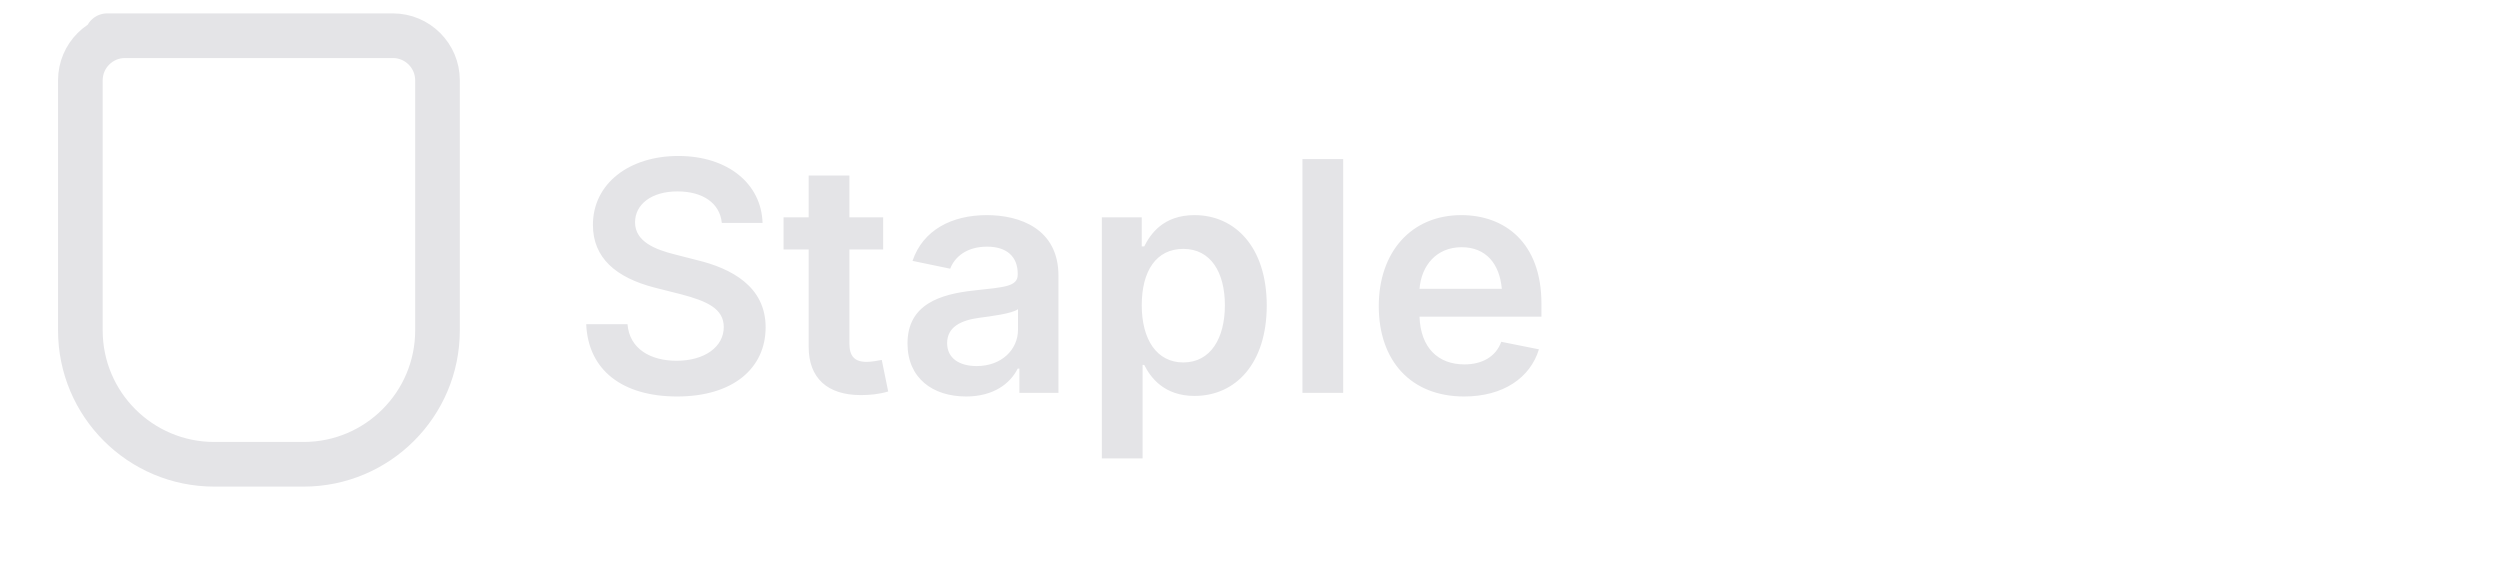
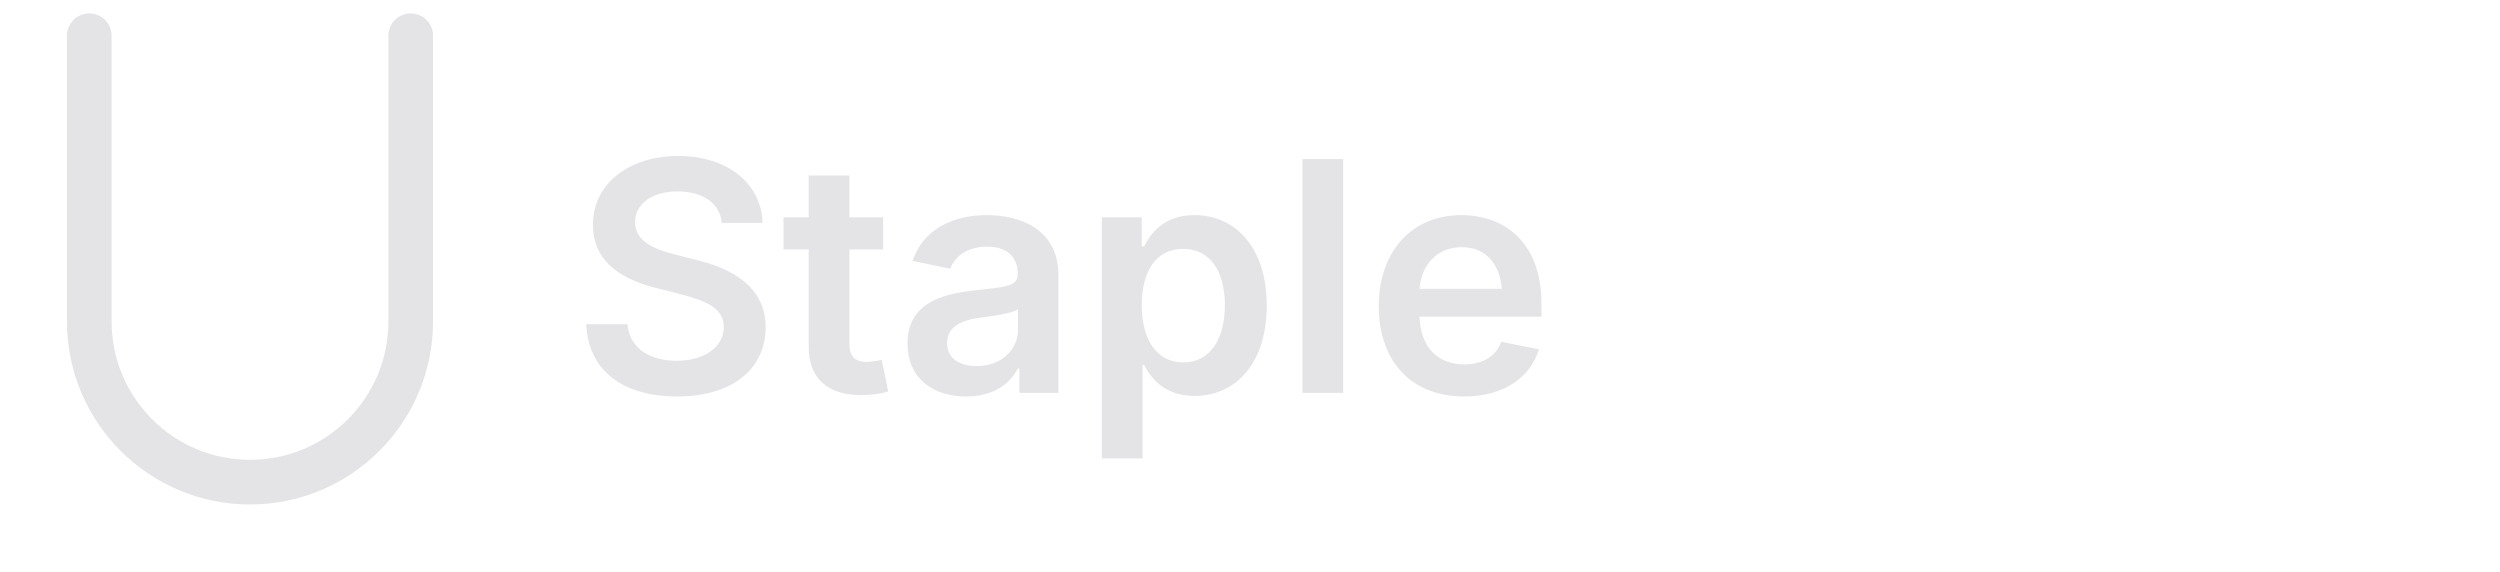
<svg xmlns="http://www.w3.org/2000/svg" width="140" height="32" viewBox="0 0 140 32" fill="none">
  <g stroke-linecap="round" stroke-linejoin="round">
-     <path stroke="#e4e4e7" stroke-width="2.5" d="M6 2h16v0a2.5 2.5 0 0 1 2.5 2.5v14a7.5 7.5 0 0 1-7.5 7.5h-5a7.5 7.5 0 0 1-7.5-7.5v-14A2.5 2.5 0 0 1 7 2z" />
+     <path stroke="#e4e4e7" stroke-width="2.5" d="M5 2v16a9 9 0 0 0 18 0V2" />
  </g>
  <text x="32" y="22" font-family="system-ui, -apple-system, sans-serif" font-size="18" font-weight="600" fill="#e4e4e7">Staple</text>
</svg>
